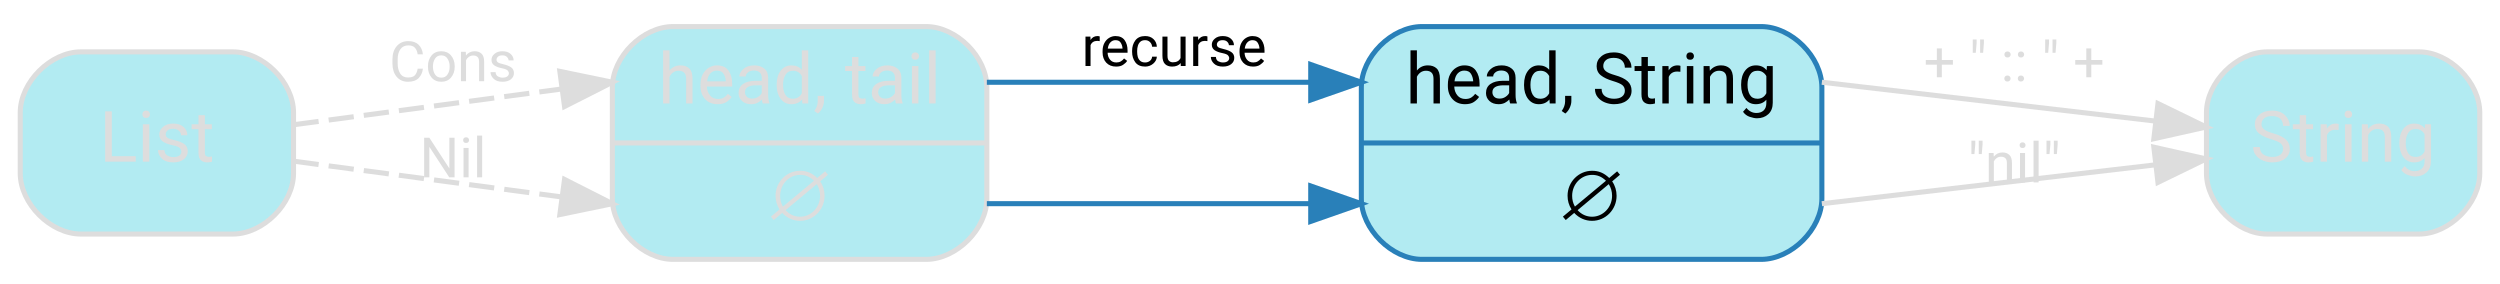
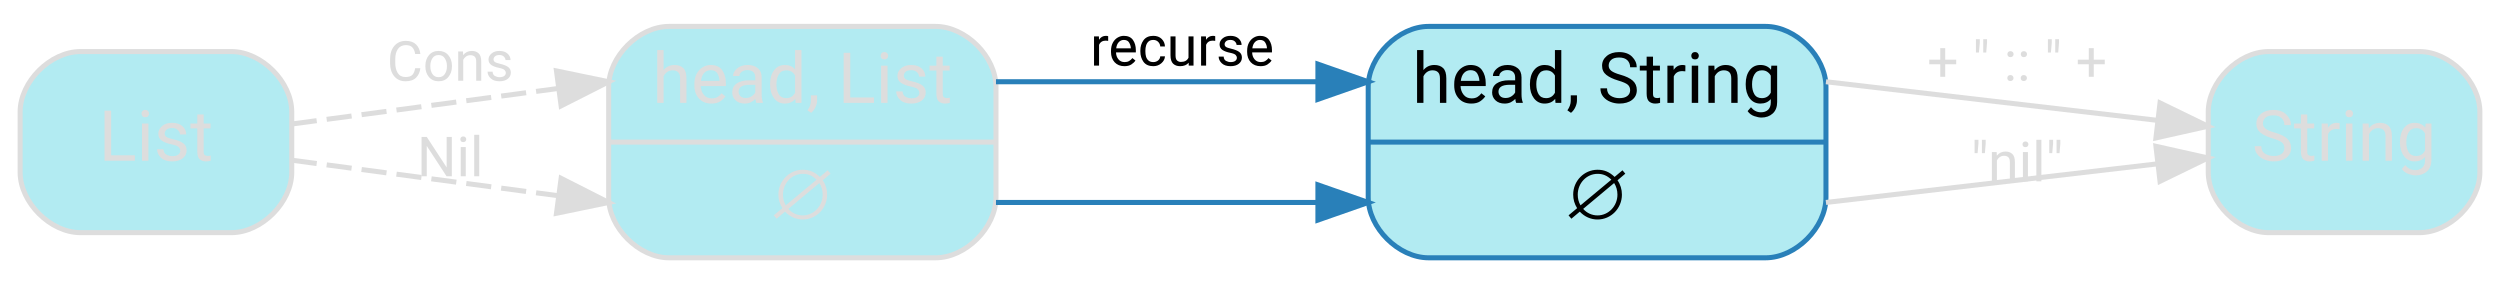
- <svg xmlns="http://www.w3.org/2000/svg" width="494pt" height="56pt" viewBox="0.00 0.00 494.00 55.50">
+ <svg xmlns="http://www.w3.org/2000/svg" width="497pt" height="56pt" viewBox="0.00 0.00 497.00 55.50">
  <g id="graph0" class="graph" transform="scale(1 1) rotate(0) translate(4 51.5)">
    <g id="node1" class="node">
-       <path fill="#b2ebf2" stroke="#dddddd" d="M129,-.5C129,-.5 179,-.5 179,-.5 185,-.5 191,-6.5 191,-12.5 191,-12.5 191,-34.5 191,-34.5 191,-40.5 185,-46.5 179,-46.5 179,-46.5 129,-46.5 129,-46.5 123,-46.5 117,-40.5 117,-34.5 117,-34.5 117,-12.5 117,-12.5 117,-6.5 123,-.5 129,-.5" />
-       <text text-anchor="middle" x="154" y="-31.3" font-family="Segoe UI,Roboto,Helvetica,Arial,sans-serif" font-size="14.00" fill="#dddddd">head, tail</text>
-       <polyline fill="none" stroke="#dddddd" points="117,-23.5 191,-23.5 " />
-       <text text-anchor="middle" x="154" y="-8.3" font-family="Segoe UI,Roboto,Helvetica,Arial,sans-serif" font-size="14.00" fill="#dddddd">∅</text>
+       <path fill="#b2ebf2" stroke="#dddddd" d="M129,-.5C129,-.5 182,-.5 182,-.5 188,-.5 194,-6.5 194,-12.5 194,-12.5 194,-34.5 194,-34.5 194,-40.5 188,-46.5 182,-46.5 182,-46.5 129,-46.5 129,-46.5 123,-46.5 117,-40.5 117,-34.5 117,-34.5 117,-12.5 117,-12.5 117,-6.5 123,-.5 129,-.5" />
+       <text text-anchor="middle" x="155.5" y="-31.3" font-family="Segoe UI,Roboto,Helvetica,Arial,sans-serif" font-size="14.00" fill="#dddddd">head, List</text>
+       <polyline fill="none" stroke="#dddddd" points="117,-23.5 194,-23.5 " />
+       <text text-anchor="middle" x="155.5" y="-8.3" font-family="Segoe UI,Roboto,Helvetica,Arial,sans-serif" font-size="14.00" fill="#dddddd">∅</text>
    </g>
    <g id="node2" class="node">
-       <path fill="#b2ebf2" stroke="#2980b9" d="M277,-.5C277,-.5 344,-.5 344,-.5 350,-.5 356,-6.5 356,-12.5 356,-12.5 356,-34.5 356,-34.5 356,-40.5 350,-46.5 344,-46.5 344,-46.5 277,-46.5 277,-46.5 271,-46.5 265,-40.5 265,-34.5 265,-34.5 265,-12.5 265,-12.5 265,-6.5 271,-.5 277,-.5" />
-       <text text-anchor="middle" x="310.5" y="-31.3" font-family="Segoe UI,Roboto,Helvetica,Arial,sans-serif" font-size="14.00" fill="#000000">head, String</text>
-       <polyline fill="none" stroke="#2980b9" points="265,-23.5 356,-23.5 " />
-       <text text-anchor="middle" x="310.5" y="-8.3" font-family="Segoe UI,Roboto,Helvetica,Arial,sans-serif" font-size="14.00" fill="#000000">∅</text>
+       <path fill="#b2ebf2" stroke="#2980b9" d="M280,-.5C280,-.5 347,-.5 347,-.5 353,-.5 359,-6.5 359,-12.5 359,-12.5 359,-34.5 359,-34.5 359,-40.5 353,-46.5 347,-46.5 347,-46.5 280,-46.5 280,-46.5 274,-46.5 268,-40.5 268,-34.5 268,-34.5 268,-12.5 268,-12.5 268,-6.5 274,-.5 280,-.5" />
+       <text text-anchor="middle" x="313.5" y="-31.3" font-family="Segoe UI,Roboto,Helvetica,Arial,sans-serif" font-size="14.00" fill="#000000">head, String</text>
+       <polyline fill="none" stroke="#2980b9" points="268,-23.5 359,-23.5 " />
+       <text text-anchor="middle" x="313.5" y="-8.3" font-family="Segoe UI,Roboto,Helvetica,Arial,sans-serif" font-size="14.00" fill="#000000">∅</text>
    </g>
    <g id="edge3" class="edge">
-       <path fill="none" stroke="#2980b9" d="M191,-35.5C191,-35.5 234.377,-35.5 254.711,-35.5" />
-       <polygon fill="#2980b9" stroke="#2980b9" points="255,-39 265,-35.5 255,-32 255,-39" />
-       <text text-anchor="middle" x="228" y="-38.7" font-family="Segoe UI,Roboto,Helvetica,Arial,sans-serif" font-size="11.00" fill="#000000">recurse</text>
+       <path fill="none" stroke="#2980b9" d="M194,-35.5C194,-35.5 237.377,-35.5 257.711,-35.5" />
+       <polygon fill="#2980b9" stroke="#2980b9" points="258,-39 268,-35.5 258,-32 258,-39" />
+       <text text-anchor="middle" x="231" y="-38.7" font-family="Segoe UI,Roboto,Helvetica,Arial,sans-serif" font-size="11.00" fill="#000000">recurse</text>
    </g>
    <g id="edge4" class="edge">
-       <path fill="none" stroke="#2980b9" d="M191,-11.5C191,-11.5 234.377,-11.5 254.711,-11.5" />
-       <polygon fill="#2980b9" stroke="#2980b9" points="255,-15 265,-11.5 255,-8 255,-15" />
+       <path fill="none" stroke="#2980b9" d="M194,-11.5C194,-11.5 237.377,-11.5 257.711,-11.5" />
+       <polygon fill="#2980b9" stroke="#2980b9" points="258,-15 268,-11.5 258,-8 258,-15" />
    </g>
    <g id="node4" class="node">
-       <path fill="#b2ebf2" stroke="#dddddd" d="M474,-41.5C474,-41.5 444,-41.5 444,-41.5 438,-41.5 432,-35.5 432,-29.5 432,-29.5 432,-17.5 432,-17.5 432,-11.5 438,-5.5 444,-5.5 444,-5.5 474,-5.5 474,-5.5 480,-5.5 486,-11.5 486,-17.5 486,-17.5 486,-29.5 486,-29.5 486,-35.5 480,-41.5 474,-41.5" />
-       <text text-anchor="middle" x="459" y="-19.8" font-family="Segoe UI,Roboto,Helvetica,Arial,sans-serif" font-size="14.00" fill="#dddddd">String</text>
+       <path fill="#b2ebf2" stroke="#dddddd" d="M477,-41.5C477,-41.5 447,-41.5 447,-41.5 441,-41.5 435,-35.5 435,-29.5 435,-29.5 435,-17.5 435,-17.5 435,-11.5 441,-5.5 447,-5.5 447,-5.5 477,-5.5 477,-5.5 483,-5.5 489,-11.5 489,-17.5 489,-17.5 489,-29.5 489,-29.5 489,-35.5 483,-41.5 477,-41.5" />
+       <text text-anchor="middle" x="462" y="-19.8" font-family="Segoe UI,Roboto,Helvetica,Arial,sans-serif" font-size="14.00" fill="#dddddd">String</text>
    </g>
    <g id="edge5" class="edge">
-       <path fill="none" stroke="#dddddd" d="M356,-35.5C356,-35.5 392.345,-31.266 421.856,-27.828" />
-       <polygon fill="#dddddd" stroke="#dddddd" points="422.41,-31.287 431.938,-26.653 421.6,-24.334 422.41,-31.287" />
-       <text text-anchor="middle" x="394" y="-35.7" font-family="Segoe UI,Roboto,Helvetica,Arial,sans-serif" font-size="11.00" fill="#dddddd">+ " :: " +</text>
+       <path fill="none" stroke="#dddddd" d="M359,-35.5C359,-35.5 395.345,-31.266 424.856,-27.828" />
+       <polygon fill="#dddddd" stroke="#dddddd" points="425.41,-31.287 434.938,-26.653 424.6,-24.334 425.41,-31.287" />
+       <text text-anchor="middle" x="397" y="-35.7" font-family="Segoe UI,Roboto,Helvetica,Arial,sans-serif" font-size="11.00" fill="#dddddd">+ " :: " +</text>
    </g>
    <g id="edge6" class="edge">
-       <path fill="none" stroke="#dddddd" d="M356,-11.5C356,-11.5 392.345,-15.734 421.856,-19.172" />
-       <polygon fill="#dddddd" stroke="#dddddd" points="421.6,-22.666 431.938,-20.347 422.41,-15.713 421.6,-22.666" />
-       <text text-anchor="middle" x="394" y="-15.7" font-family="Segoe UI,Roboto,Helvetica,Arial,sans-serif" font-size="11.00" fill="#dddddd">"nil"</text>
+       <path fill="none" stroke="#dddddd" d="M359,-11.5C359,-11.5 395.345,-15.734 424.856,-19.172" />
+       <polygon fill="#dddddd" stroke="#dddddd" points="424.6,-22.666 434.938,-20.347 425.41,-15.713 424.6,-22.666" />
+       <text text-anchor="middle" x="397" y="-15.7" font-family="Segoe UI,Roboto,Helvetica,Arial,sans-serif" font-size="11.00" fill="#dddddd">"nil"</text>
    </g>
    <g id="node3" class="node">
      <path fill="#b2ebf2" stroke="#dddddd" d="M42,-41.5C42,-41.5 12,-41.5 12,-41.5 6,-41.5 0,-35.5 0,-29.5 0,-29.5 0,-17.5 0,-17.5 0,-11.5 6,-5.5 12,-5.5 12,-5.5 42,-5.5 42,-5.5 48,-5.5 54,-11.5 54,-17.5 54,-17.5 54,-29.5 54,-29.5 54,-35.5 48,-41.5 42,-41.5" />
      <text text-anchor="middle" x="27" y="-19.8" font-family="Segoe UI,Roboto,Helvetica,Arial,sans-serif" font-size="14.00" fill="#dddddd">List</text>
    </g>
    <g id="edge1" class="edge">
      <path fill="none" stroke="#dddddd" stroke-dasharray="5,2" d="M54.003,-27.1C71.814,-29.475 94.13,-32.451 106.856,-34.148" />
      <polygon fill="#dddddd" stroke="#dddddd" points="106.625,-37.648 117,-35.5 107.55,-30.709 106.625,-37.648" />
      <text text-anchor="middle" x="85.5" y="-35.7" font-family="Segoe UI,Roboto,Helvetica,Arial,sans-serif" font-size="11.00" fill="#dddddd">Cons</text>
    </g>
    <g id="edge2" class="edge">
      <path fill="none" stroke="#dddddd" stroke-dasharray="5,2" d="M54.003,-19.9C71.814,-17.525 94.13,-14.549 106.856,-12.852" />
      <polygon fill="#dddddd" stroke="#dddddd" points="107.55,-16.291 117,-11.5 106.625,-9.352 107.55,-16.291" />
      <text text-anchor="middle" x="85.5" y="-16.7" font-family="Segoe UI,Roboto,Helvetica,Arial,sans-serif" font-size="11.00" fill="#dddddd">Nil</text>
    </g>
  </g>
</svg>
